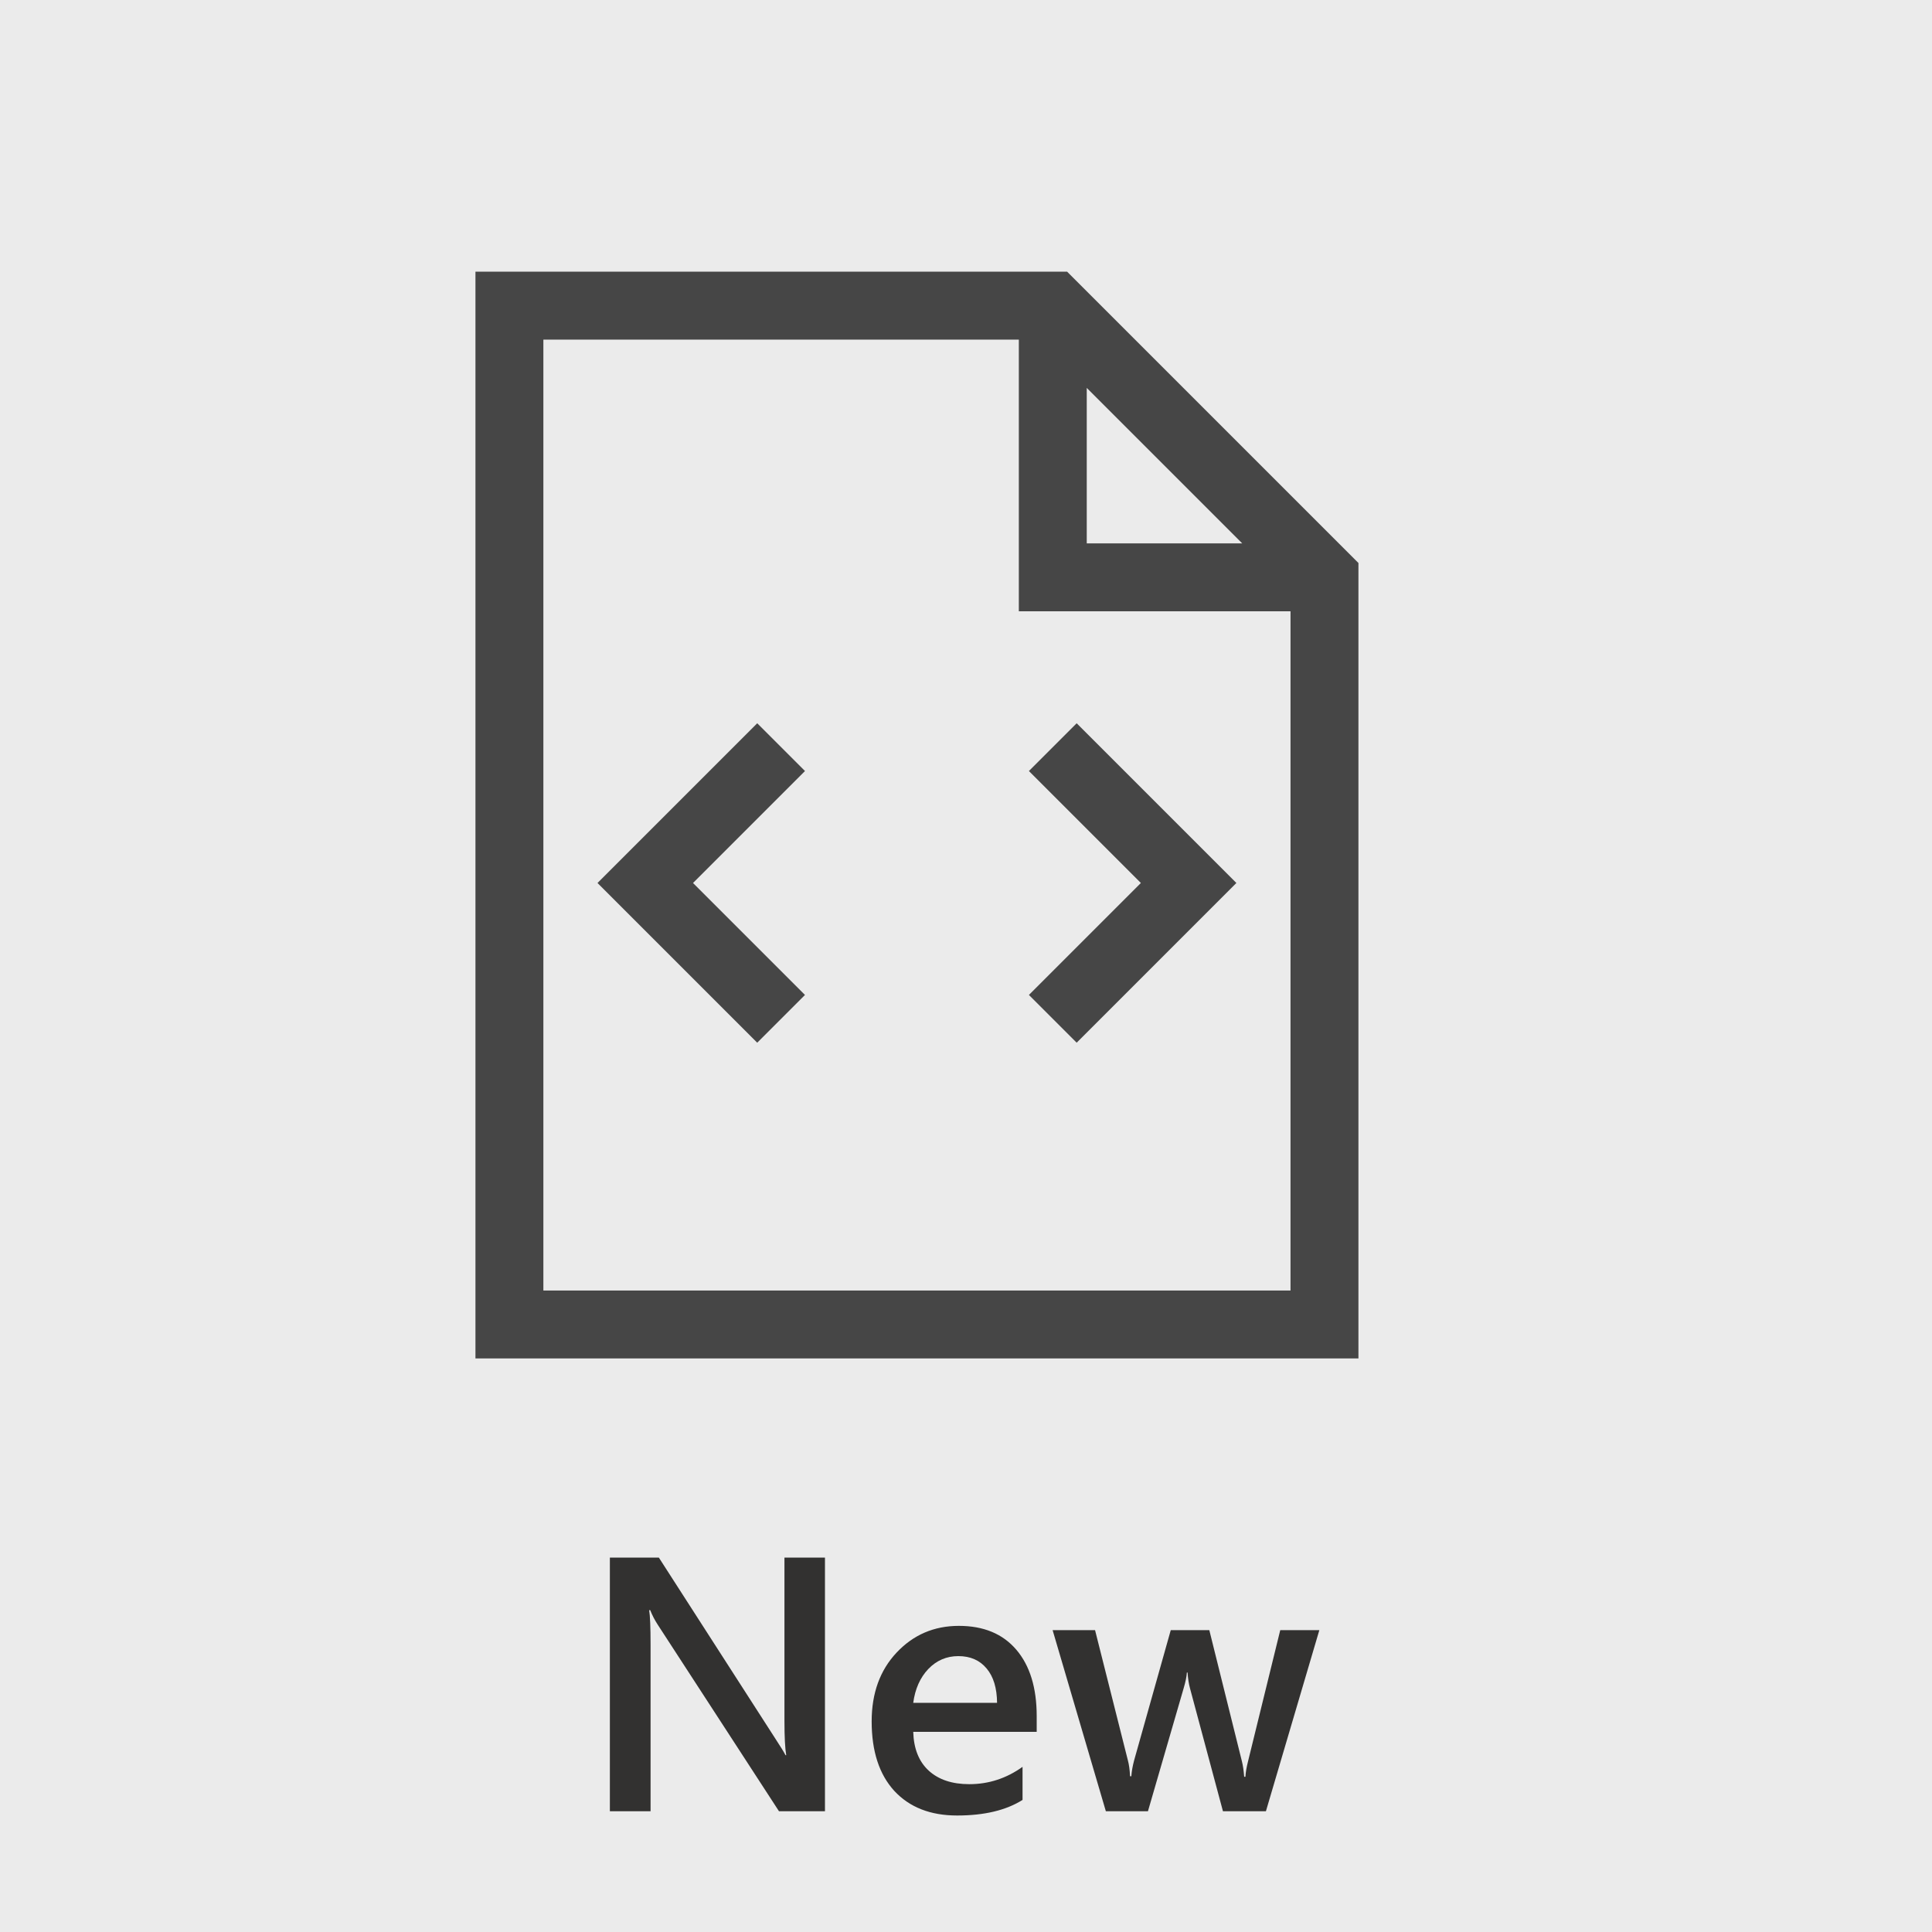
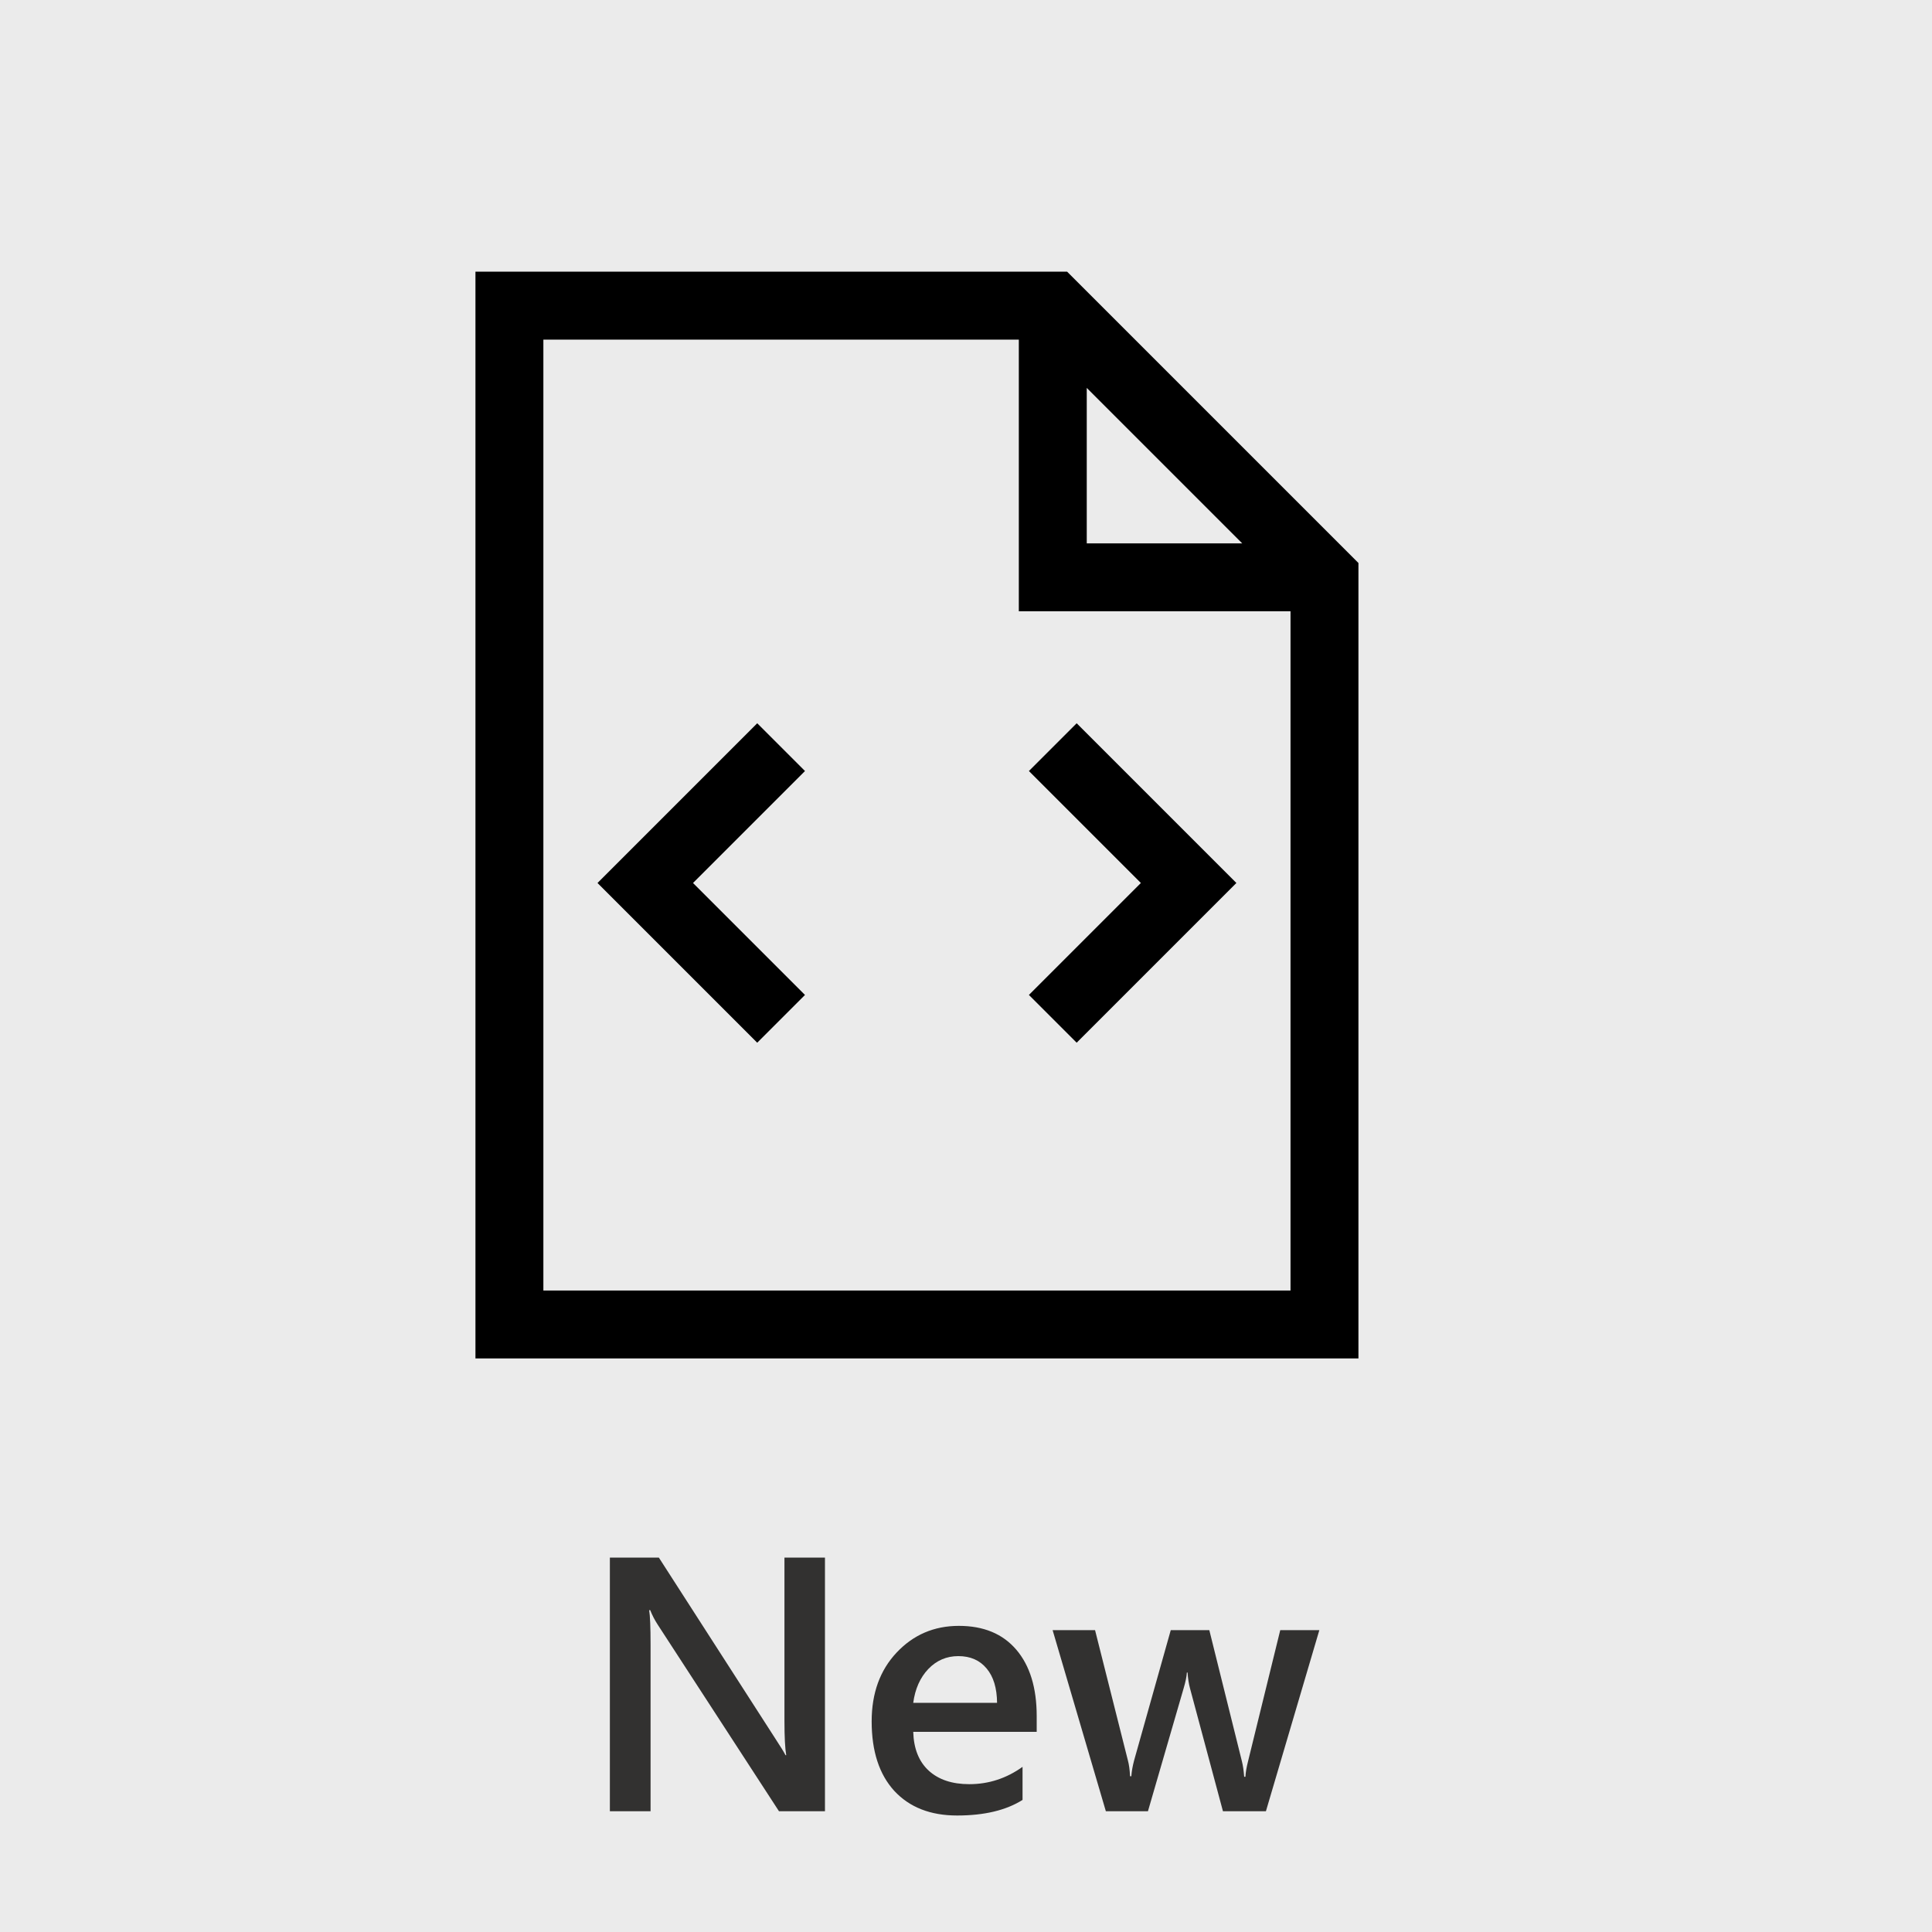
<svg xmlns="http://www.w3.org/2000/svg" width="40" height="40" viewBox="0 0 64 64" fill="none">
  <g clip-path="url(#clip0)">
    <rect width="64" height="64" fill="black" fill-opacity="0.02" />
    <path d="M27.328 60H25.805L21.791 53.824C21.689 53.668 21.605 53.506 21.539 53.338H21.504C21.535 53.518 21.551 53.902 21.551 54.492V60H20.203V51.598H21.826L25.705 57.627C25.869 57.877 25.975 58.049 26.021 58.143H26.045C26.006 57.92 25.986 57.543 25.986 57.012V51.598H27.328V60ZM34.342 57.369H30.252C30.268 57.924 30.438 58.352 30.762 58.652C31.09 58.953 31.539 59.103 32.109 59.103C32.75 59.103 33.338 58.912 33.873 58.529V59.625C33.326 59.969 32.603 60.141 31.705 60.141C30.822 60.141 30.129 59.869 29.625 59.326C29.125 58.779 28.875 58.012 28.875 57.023C28.875 56.09 29.15 55.33 29.701 54.744C30.256 54.154 30.943 53.859 31.764 53.859C32.584 53.859 33.219 54.123 33.668 54.65C34.117 55.178 34.342 55.91 34.342 56.848V57.369ZM33.029 56.408C33.025 55.92 32.91 55.541 32.684 55.272C32.457 54.998 32.145 54.861 31.746 54.861C31.355 54.861 31.023 55.004 30.75 55.289C30.48 55.574 30.314 55.947 30.252 56.408H33.029ZM43.705 54L41.935 60H40.512L39.422 55.934C39.379 55.777 39.352 55.602 39.34 55.406H39.316C39.309 55.539 39.273 55.711 39.211 55.922L38.027 60H36.633L34.869 54H36.275L37.365 58.324C37.4 58.453 37.424 58.625 37.435 58.84H37.477C37.488 58.676 37.52 58.5 37.57 58.312L38.783 54H40.06L41.139 58.342C41.174 58.478 41.199 58.65 41.215 58.857H41.256C41.264 58.713 41.293 58.541 41.344 58.342L42.41 54H43.705Z" fill="#323130" />
-     <path d="M45 18.65V45H15.75V9H35.35L45 18.65ZM36 18H41.15L36 12.85V18ZM42.75 42.75V20.25H33.75V11.25H18V42.75H42.75ZM26.666 25.541L22.957 29.25L26.666 32.959L25.084 34.541L19.793 29.25L25.084 23.959L26.666 25.541ZM35.666 23.959L40.957 29.25L35.666 34.541L34.084 32.959L37.793 29.25L34.084 25.541L35.666 23.959Z" fill="black" fill-opacity="0.7" />
+     <path d="M45 18.65V45H15.75V9H35.35L45 18.65ZM36 18H41.15L36 12.85V18ZM42.75 42.75V20.25H33.75V11.25H18V42.75H42.75ZM26.666 25.541L22.957 29.25L26.666 32.959L25.084 34.541L19.793 29.25L25.084 23.959L26.666 25.541ZM35.666 23.959L40.957 29.25L35.666 34.541L34.084 32.959L37.793 29.25L34.084 25.541L35.666 23.959Z" fill="black" fill-opacity="1" />
  </g>
  <defs>
    <clipPath id="clip0">
      <rect width="64" height="64" fill="white" />
    </clipPath>
  </defs>
</svg>
